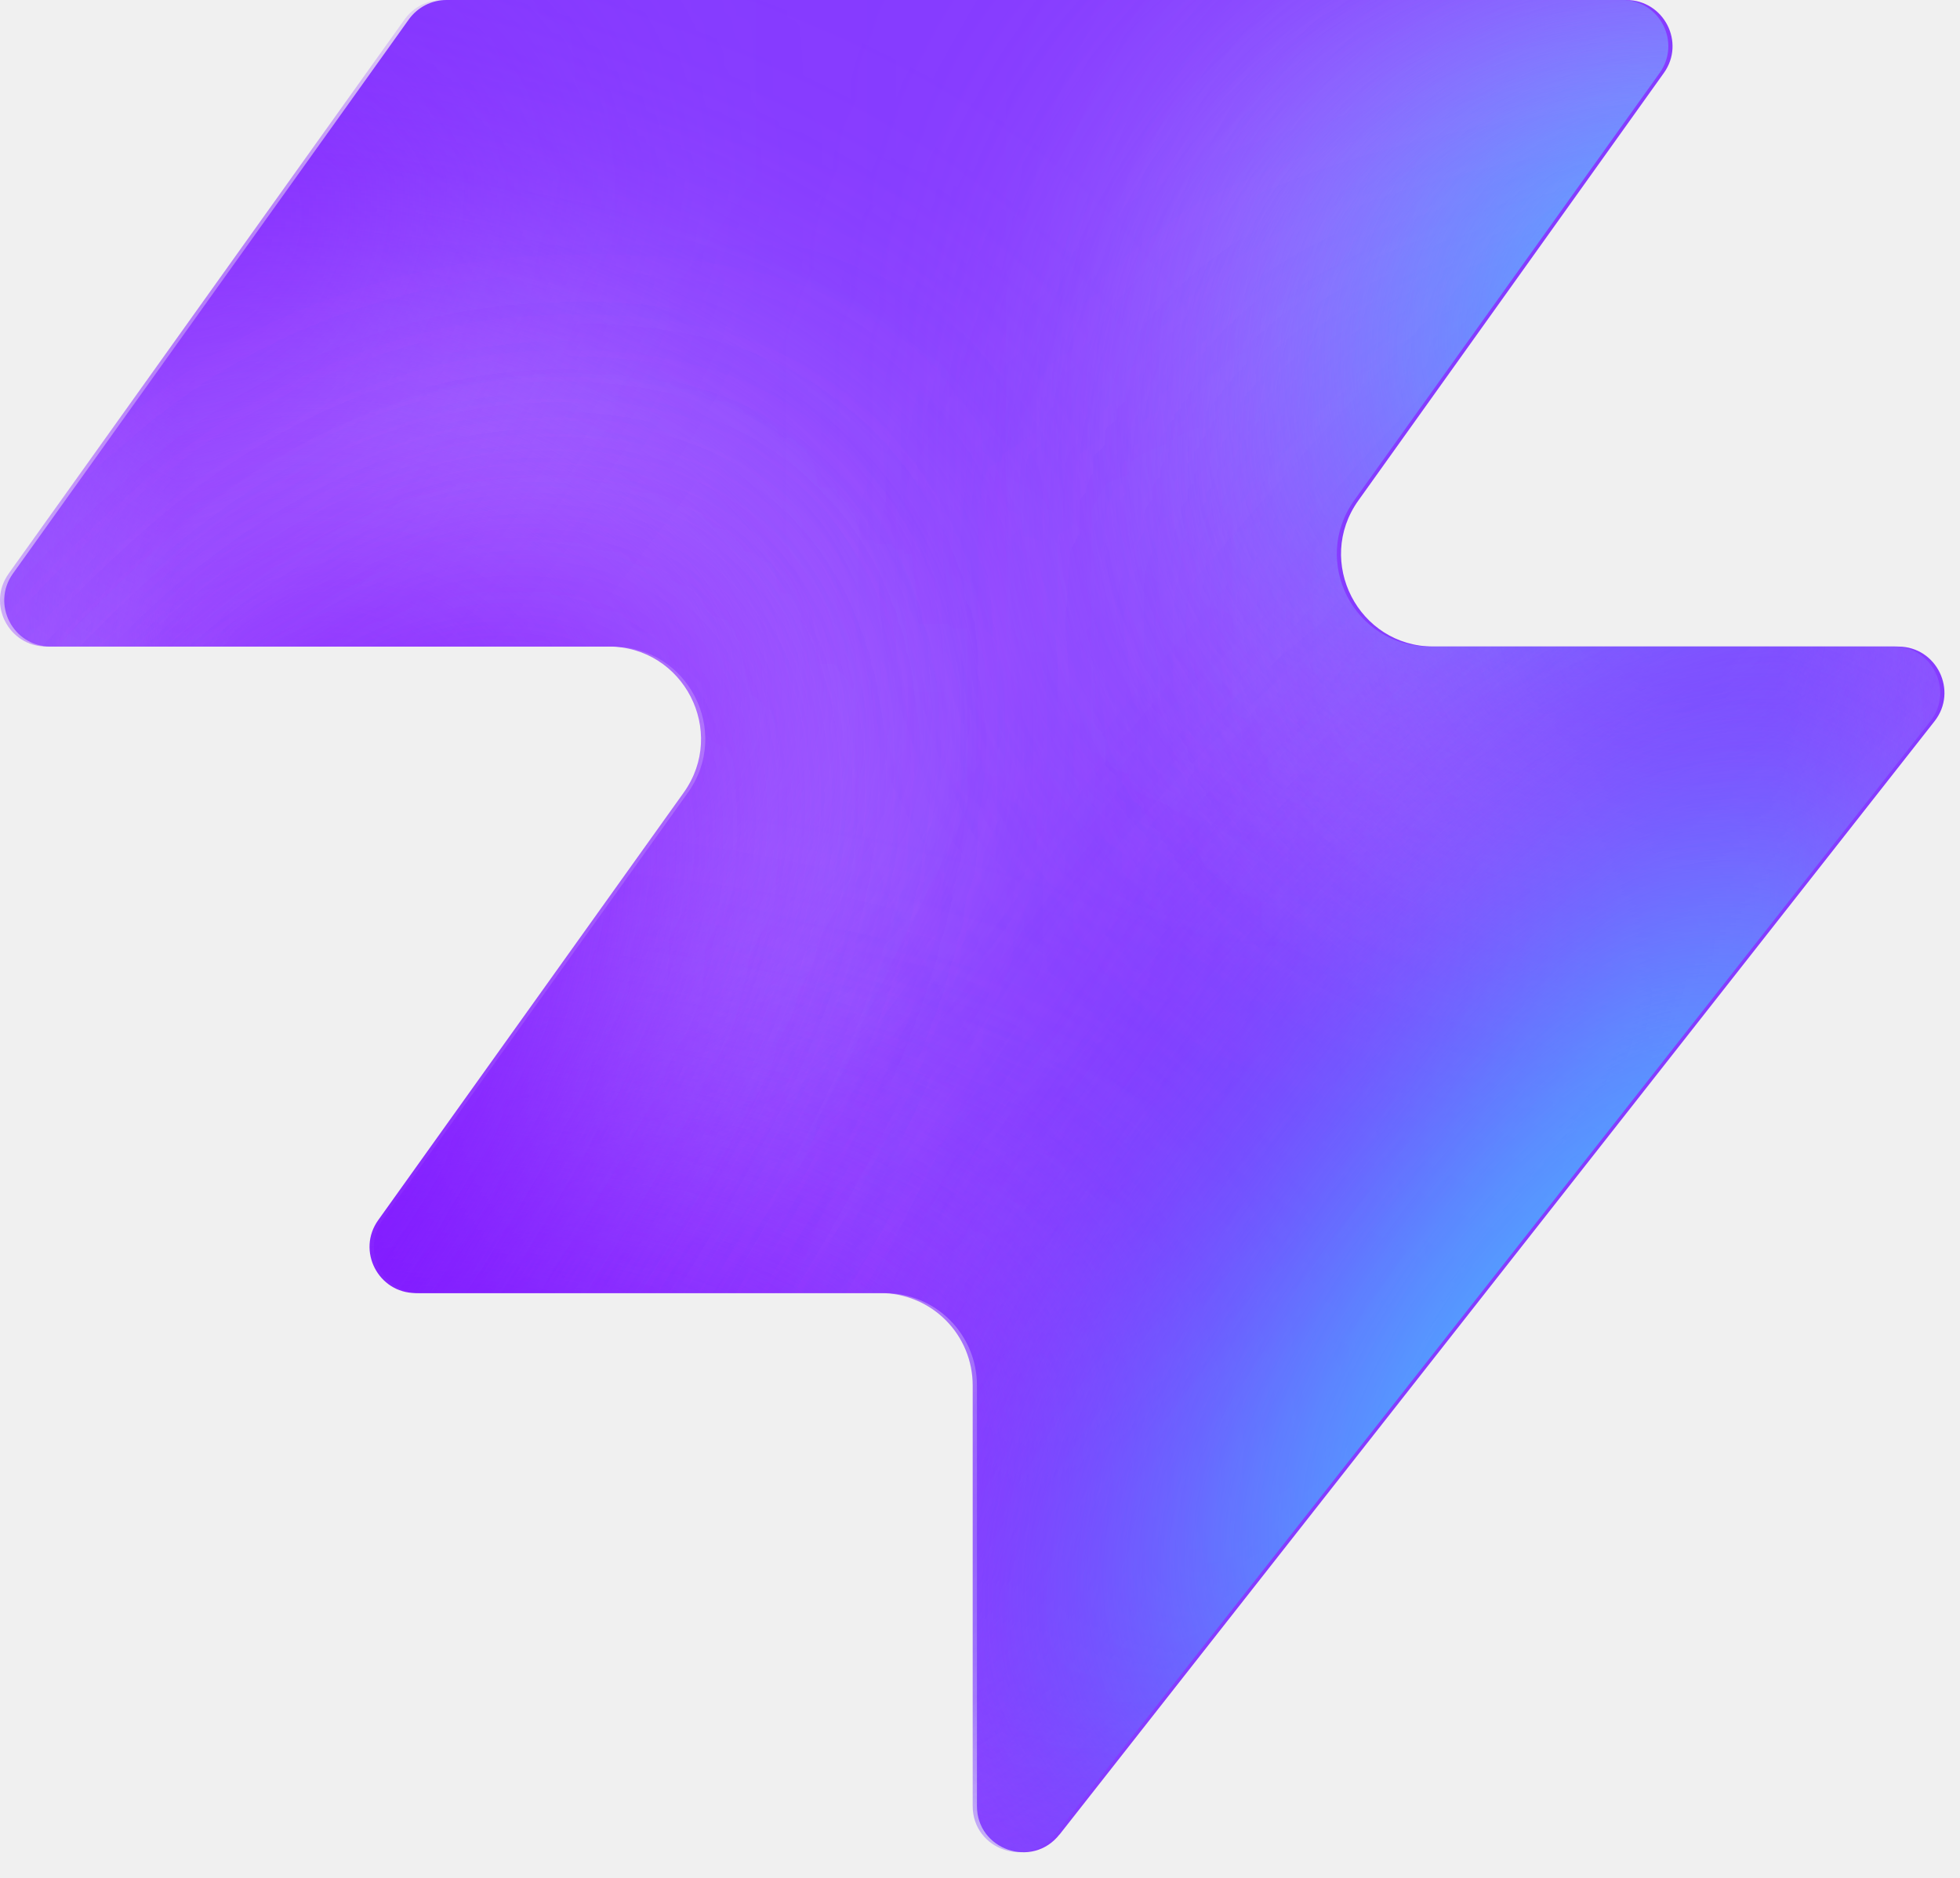
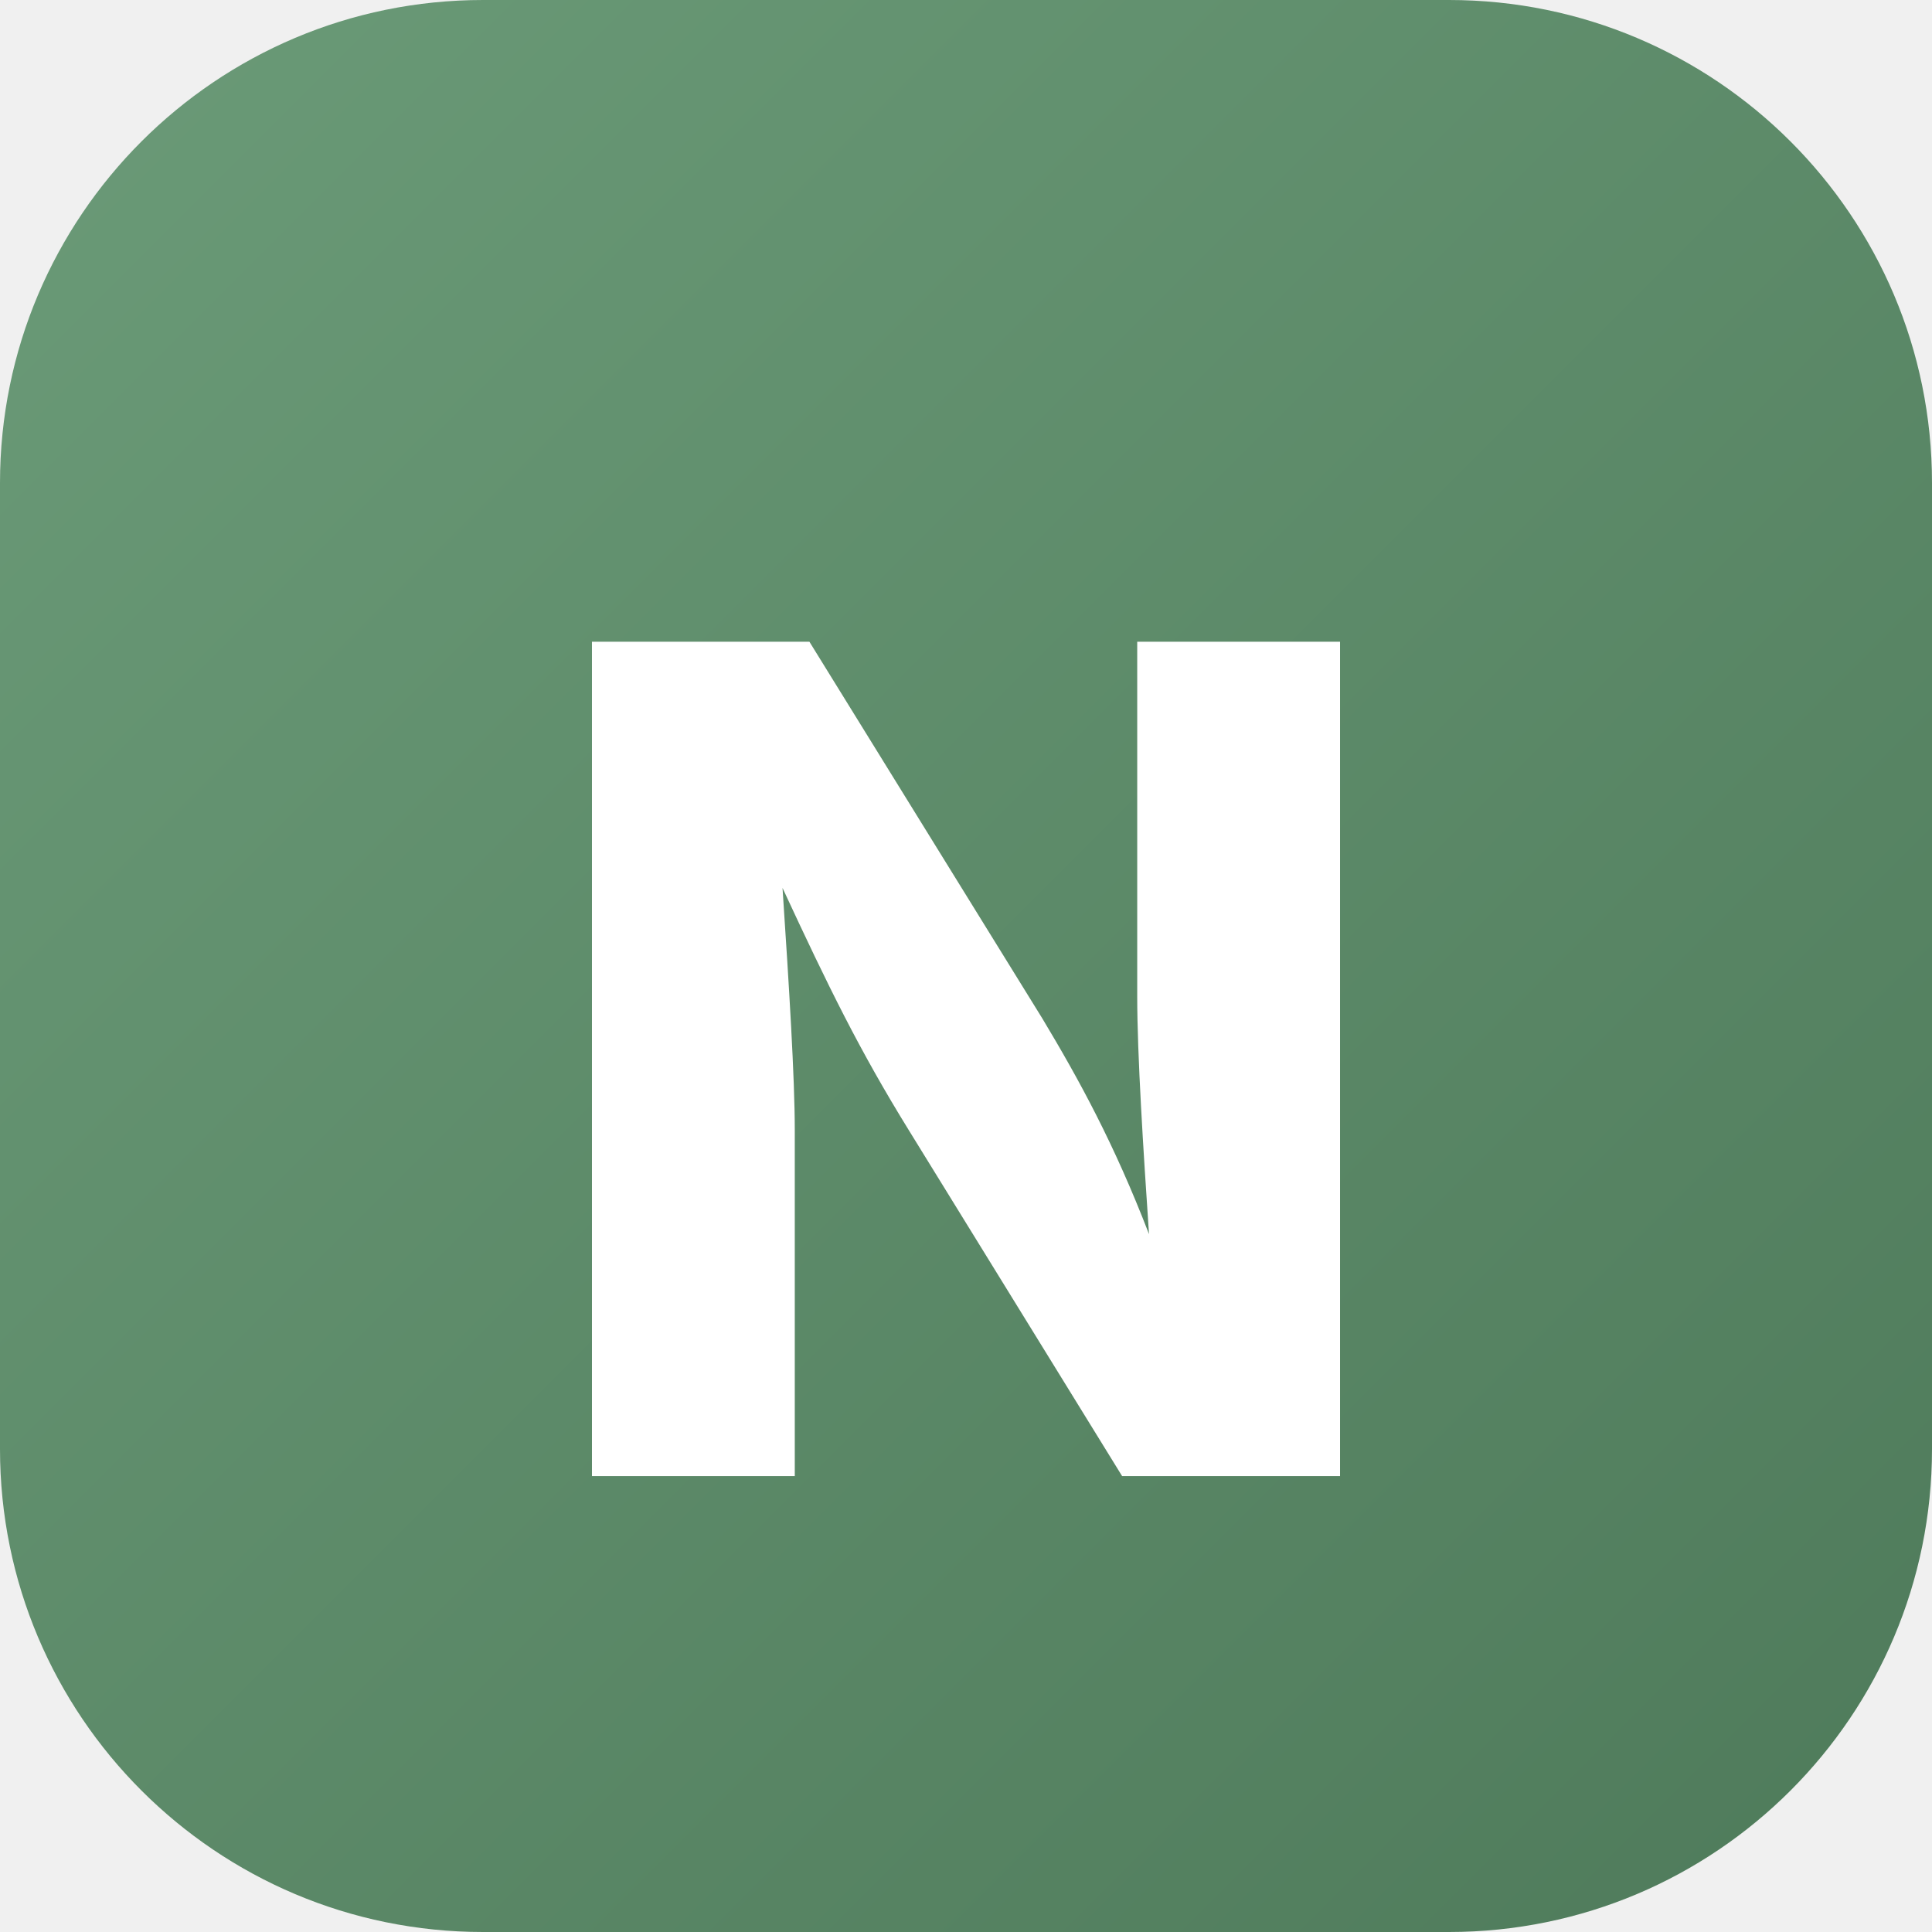
- <svg xmlns="http://www.w3.org/2000/svg" width="48" height="46" fill="none" viewBox="0 0 48 46">
-   <path fill="#863bff" d="M25.946 44.938c-.664.845-2.021.375-2.021-.698V33.937a2.26 2.26 0 0 0-2.262-2.262H10.287c-.92 0-1.456-1.04-.92-1.788l7.48-10.471c1.07-1.497 0-3.578-1.842-3.578H1.237c-.92 0-1.456-1.04-.92-1.788L10.013.474c.214-.297.556-.474.92-.474h28.894c.92 0 1.456 1.04.92 1.788l-7.48 10.471c-1.07 1.498 0 3.579 1.842 3.579h11.377c.943 0 1.473 1.088.89 1.83L25.947 44.94z" style="fill:#863bff;fill:color(display-p3 .525 .23 1);fill-opacity:1" />
-   <mask id="a" width="48" height="46" x="0" y="0" maskUnits="userSpaceOnUse" style="mask-type:alpha">
-     <path fill="#000" d="M25.842 44.938c-.664.844-2.021.375-2.021-.698V33.937a2.26 2.26 0 0 0-2.262-2.262H10.183c-.92 0-1.456-1.04-.92-1.788l7.48-10.471c1.07-1.498 0-3.579-1.842-3.579H1.133c-.92 0-1.456-1.04-.92-1.787L9.91.473c.214-.297.556-.474.92-.474h28.894c.92 0 1.456 1.04.92 1.788l-7.48 10.471c-1.07 1.498 0 3.578 1.842 3.578h11.377c.943 0 1.473 1.088.89 1.832L25.843 44.94z" style="fill:#000;fill-opacity:1" />
-   </mask>
-   <g mask="url(#a)">
-     <g filter="url(#b)">
-       <ellipse cx="5.508" cy="14.704" fill="#ede6ff" rx="5.508" ry="14.704" style="fill:#ede6ff;fill:color(display-p3 .927 .903 1);fill-opacity:1" transform="matrix(.00324 1 1 -.00324 -4.47 31.516)" />
-     </g>
-     <g filter="url(#c)">
-       <ellipse cx="10.399" cy="29.851" fill="#ede6ff" rx="10.399" ry="29.851" style="fill:#ede6ff;fill:color(display-p3 .927 .903 1);fill-opacity:1" transform="matrix(.00324 1 1 -.00324 -39.328 7.883)" />
-     </g>
-     <g filter="url(#d)">
-       <ellipse cx="5.508" cy="30.487" fill="#7e14ff" rx="5.508" ry="30.487" style="fill:#7e14ff;fill:color(display-p3 .492 .077 1);fill-opacity:1" transform="rotate(89.814 -25.913 -14.639)scale(1 -1)" />
-     </g>
-     <g filter="url(#e)">
-       <ellipse cx="5.508" cy="30.599" fill="#7e14ff" rx="5.508" ry="30.599" style="fill:#7e14ff;fill:color(display-p3 .492 .077 1);fill-opacity:1" transform="rotate(89.814 -32.644 -3.334)scale(1 -1)" />
-     </g>
-     <g filter="url(#f)">
-       <ellipse cx="5.508" cy="30.599" fill="#7e14ff" rx="5.508" ry="30.599" style="fill:#7e14ff;fill:color(display-p3 .492 .077 1);fill-opacity:1" transform="matrix(.00324 1 1 -.00324 -34.34 30.47)" />
-     </g>
-     <g filter="url(#g)">
-       <ellipse cx="14.072" cy="22.078" fill="#ede6ff" rx="14.072" ry="22.078" style="fill:#ede6ff;fill:color(display-p3 .927 .903 1);fill-opacity:1" transform="rotate(93.35 24.506 48.493)scale(-1 1)" />
-     </g>
-     <g filter="url(#h)">
-       <ellipse cx="3.47" cy="21.501" fill="#7e14ff" rx="3.47" ry="21.501" style="fill:#7e14ff;fill:color(display-p3 .492 .077 1);fill-opacity:1" transform="rotate(89.009 28.708 47.59)scale(-1 1)" />
-     </g>
-     <g filter="url(#i)">
-       <ellipse cx="3.47" cy="21.501" fill="#7e14ff" rx="3.47" ry="21.501" style="fill:#7e14ff;fill:color(display-p3 .492 .077 1);fill-opacity:1" transform="rotate(89.009 28.708 47.59)scale(-1 1)" />
-     </g>
-     <g filter="url(#j)">
-       <ellipse cx=".387" cy="8.972" fill="#7e14ff" rx="4.407" ry="29.108" style="fill:#7e14ff;fill:color(display-p3 .492 .077 1);fill-opacity:1" transform="rotate(39.51 .387 8.972)" />
-     </g>
-     <g filter="url(#k)">
-       <ellipse cx="47.523" cy="-6.092" fill="#7e14ff" rx="4.407" ry="29.108" style="fill:#7e14ff;fill:color(display-p3 .492 .077 1);fill-opacity:1" transform="rotate(37.892 47.523 -6.092)" />
-     </g>
-     <g filter="url(#l)">
-       <ellipse cx="41.412" cy="6.333" fill="#47bfff" rx="5.971" ry="9.665" style="fill:#47bfff;fill:color(display-p3 .28 .748 1);fill-opacity:1" transform="rotate(37.892 41.412 6.333)" />
-     </g>
-     <g filter="url(#m)">
-       <ellipse cx="-1.879" cy="38.332" fill="#7e14ff" rx="4.407" ry="29.108" style="fill:#7e14ff;fill:color(display-p3 .492 .077 1);fill-opacity:1" transform="rotate(37.892 -1.88 38.332)" />
-     </g>
-     <g filter="url(#n)">
-       <ellipse cx="-1.879" cy="38.332" fill="#7e14ff" rx="4.407" ry="29.108" style="fill:#7e14ff;fill:color(display-p3 .492 .077 1);fill-opacity:1" transform="rotate(37.892 -1.88 38.332)" />
-     </g>
-     <g filter="url(#o)">
-       <ellipse cx="35.651" cy="29.907" fill="#7e14ff" rx="4.407" ry="29.108" style="fill:#7e14ff;fill:color(display-p3 .492 .077 1);fill-opacity:1" transform="rotate(37.892 35.651 29.907)" />
-     </g>
-     <g filter="url(#p)">
-       <ellipse cx="38.418" cy="32.4" fill="#47bfff" rx="5.971" ry="15.297" style="fill:#47bfff;fill:color(display-p3 .28 .748 1);fill-opacity:1" transform="rotate(37.892 38.418 32.4)" />
-     </g>
-   </g>
+ <svg xmlns="http://www.w3.org/2000/svg" viewBox="0 0 64 64">
  <defs>
-     <filter id="b" width="60.045" height="41.654" x="-19.77" y="16.149" color-interpolation-filters="sRGB" filterUnits="userSpaceOnUse">
-       <feFlood flood-opacity="0" result="BackgroundImageFix" />
-       <feBlend in="SourceGraphic" in2="BackgroundImageFix" result="shape" />
-       <feGaussianBlur result="effect1_foregroundBlur_2002_17158" stdDeviation="7.659" />
-     </filter>
-     <filter id="c" width="90.34" height="51.437" x="-54.613" y="-7.533" color-interpolation-filters="sRGB" filterUnits="userSpaceOnUse">
-       <feFlood flood-opacity="0" result="BackgroundImageFix" />
-       <feBlend in="SourceGraphic" in2="BackgroundImageFix" result="shape" />
-       <feGaussianBlur result="effect1_foregroundBlur_2002_17158" stdDeviation="7.659" />
-     </filter>
-     <filter id="d" width="79.355" height="29.4" x="-49.64" y="2.03" color-interpolation-filters="sRGB" filterUnits="userSpaceOnUse">
-       <feFlood flood-opacity="0" result="BackgroundImageFix" />
-       <feBlend in="SourceGraphic" in2="BackgroundImageFix" result="shape" />
-       <feGaussianBlur result="effect1_foregroundBlur_2002_17158" stdDeviation="4.596" />
-     </filter>
-     <filter id="e" width="79.579" height="29.4" x="-45.045" y="20.029" color-interpolation-filters="sRGB" filterUnits="userSpaceOnUse">
-       <feFlood flood-opacity="0" result="BackgroundImageFix" />
-       <feBlend in="SourceGraphic" in2="BackgroundImageFix" result="shape" />
-       <feGaussianBlur result="effect1_foregroundBlur_2002_17158" stdDeviation="4.596" />
-     </filter>
-     <filter id="f" width="79.579" height="29.4" x="-43.513" y="21.178" color-interpolation-filters="sRGB" filterUnits="userSpaceOnUse">
-       <feFlood flood-opacity="0" result="BackgroundImageFix" />
-       <feBlend in="SourceGraphic" in2="BackgroundImageFix" result="shape" />
-       <feGaussianBlur result="effect1_foregroundBlur_2002_17158" stdDeviation="4.596" />
-     </filter>
-     <filter id="g" width="74.749" height="58.852" x="15.756" y="-17.901" color-interpolation-filters="sRGB" filterUnits="userSpaceOnUse">
-       <feFlood flood-opacity="0" result="BackgroundImageFix" />
-       <feBlend in="SourceGraphic" in2="BackgroundImageFix" result="shape" />
-       <feGaussianBlur result="effect1_foregroundBlur_2002_17158" stdDeviation="7.659" />
-     </filter>
-     <filter id="h" width="61.377" height="25.362" x="23.548" y="2.284" color-interpolation-filters="sRGB" filterUnits="userSpaceOnUse">
-       <feFlood flood-opacity="0" result="BackgroundImageFix" />
-       <feBlend in="SourceGraphic" in2="BackgroundImageFix" result="shape" />
-       <feGaussianBlur result="effect1_foregroundBlur_2002_17158" stdDeviation="4.596" />
-     </filter>
-     <filter id="i" width="61.377" height="25.362" x="23.548" y="2.284" color-interpolation-filters="sRGB" filterUnits="userSpaceOnUse">
-       <feFlood flood-opacity="0" result="BackgroundImageFix" />
-       <feBlend in="SourceGraphic" in2="BackgroundImageFix" result="shape" />
-       <feGaussianBlur result="effect1_foregroundBlur_2002_17158" stdDeviation="4.596" />
-     </filter>
-     <filter id="j" width="56.045" height="63.649" x="-27.636" y="-22.853" color-interpolation-filters="sRGB" filterUnits="userSpaceOnUse">
-       <feFlood flood-opacity="0" result="BackgroundImageFix" />
-       <feBlend in="SourceGraphic" in2="BackgroundImageFix" result="shape" />
-       <feGaussianBlur result="effect1_foregroundBlur_2002_17158" stdDeviation="4.596" />
-     </filter>
-     <filter id="k" width="54.814" height="64.646" x="20.116" y="-38.415" color-interpolation-filters="sRGB" filterUnits="userSpaceOnUse">
-       <feFlood flood-opacity="0" result="BackgroundImageFix" />
-       <feBlend in="SourceGraphic" in2="BackgroundImageFix" result="shape" />
-       <feGaussianBlur result="effect1_foregroundBlur_2002_17158" stdDeviation="4.596" />
-     </filter>
-     <filter id="l" width="33.541" height="35.313" x="24.641" y="-11.323" color-interpolation-filters="sRGB" filterUnits="userSpaceOnUse">
-       <feFlood flood-opacity="0" result="BackgroundImageFix" />
-       <feBlend in="SourceGraphic" in2="BackgroundImageFix" result="shape" />
-       <feGaussianBlur result="effect1_foregroundBlur_2002_17158" stdDeviation="4.596" />
-     </filter>
-     <filter id="m" width="54.814" height="64.646" x="-29.286" y="6.009" color-interpolation-filters="sRGB" filterUnits="userSpaceOnUse">
-       <feFlood flood-opacity="0" result="BackgroundImageFix" />
-       <feBlend in="SourceGraphic" in2="BackgroundImageFix" result="shape" />
-       <feGaussianBlur result="effect1_foregroundBlur_2002_17158" stdDeviation="4.596" />
-     </filter>
-     <filter id="n" width="54.814" height="64.646" x="-29.286" y="6.009" color-interpolation-filters="sRGB" filterUnits="userSpaceOnUse">
-       <feFlood flood-opacity="0" result="BackgroundImageFix" />
-       <feBlend in="SourceGraphic" in2="BackgroundImageFix" result="shape" />
-       <feGaussianBlur result="effect1_foregroundBlur_2002_17158" stdDeviation="4.596" />
-     </filter>
-     <filter id="o" width="54.814" height="64.646" x="8.244" y="-2.416" color-interpolation-filters="sRGB" filterUnits="userSpaceOnUse">
-       <feFlood flood-opacity="0" result="BackgroundImageFix" />
-       <feBlend in="SourceGraphic" in2="BackgroundImageFix" result="shape" />
-       <feGaussianBlur result="effect1_foregroundBlur_2002_17158" stdDeviation="4.596" />
-     </filter>
-     <filter id="p" width="39.409" height="43.623" x="18.713" y="10.588" color-interpolation-filters="sRGB" filterUnits="userSpaceOnUse">
-       <feFlood flood-opacity="0" result="BackgroundImageFix" />
-       <feBlend in="SourceGraphic" in2="BackgroundImageFix" result="shape" />
-       <feGaussianBlur result="effect1_foregroundBlur_2002_17158" stdDeviation="4.596" />
-     </filter>
+     <linearGradient id="greenBg" x1="0%" y1="0%" x2="100%" y2="100%">
+       <stop offset="0%" stop-color="#6B9B78" />
+       <stop offset="100%" stop-color="#4E7A5A" />
+     </linearGradient>
  </defs>
+   <rect width="64" height="64" rx="16" fill="url(#greenBg)" />
+   <text x="32" y="34.5" fill="#FFFFFF" font-family="'Inter', -apple-system, BlinkMacSystemFont, 'Segoe UI', Roboto, sans-serif" font-size="38" font-weight="800" text-anchor="middle" dominant-baseline="middle">N</text>
</svg>
